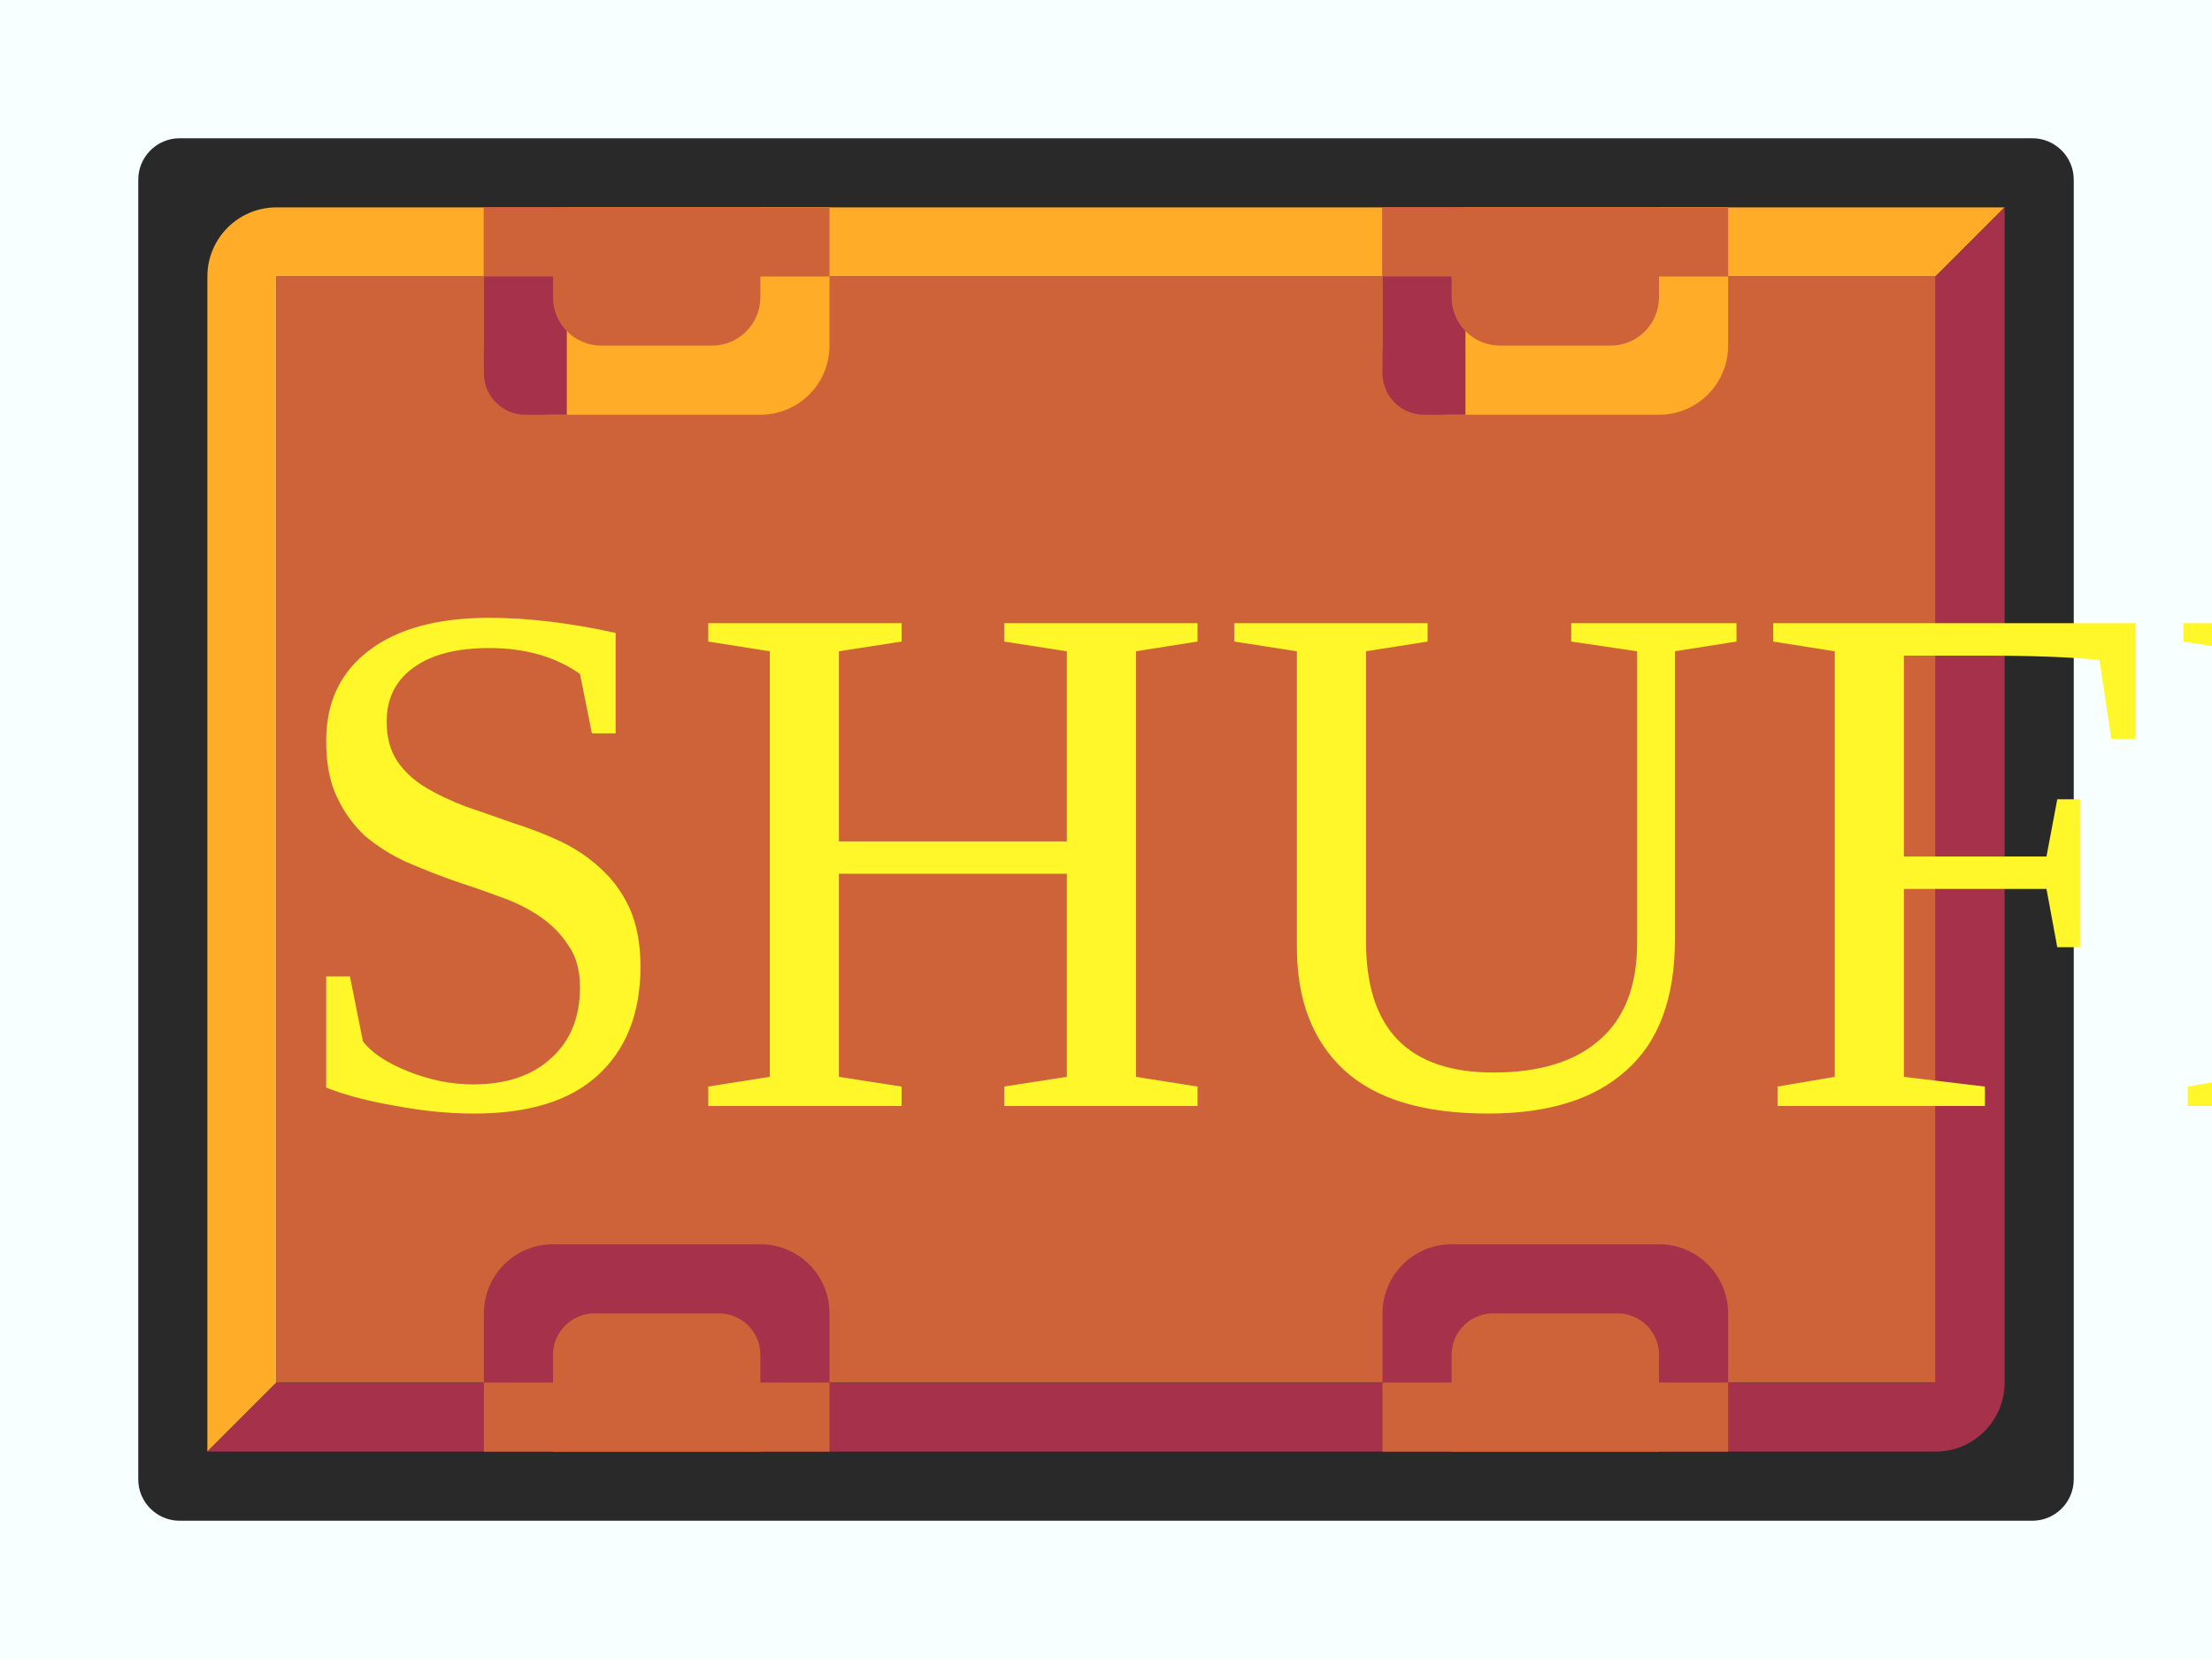
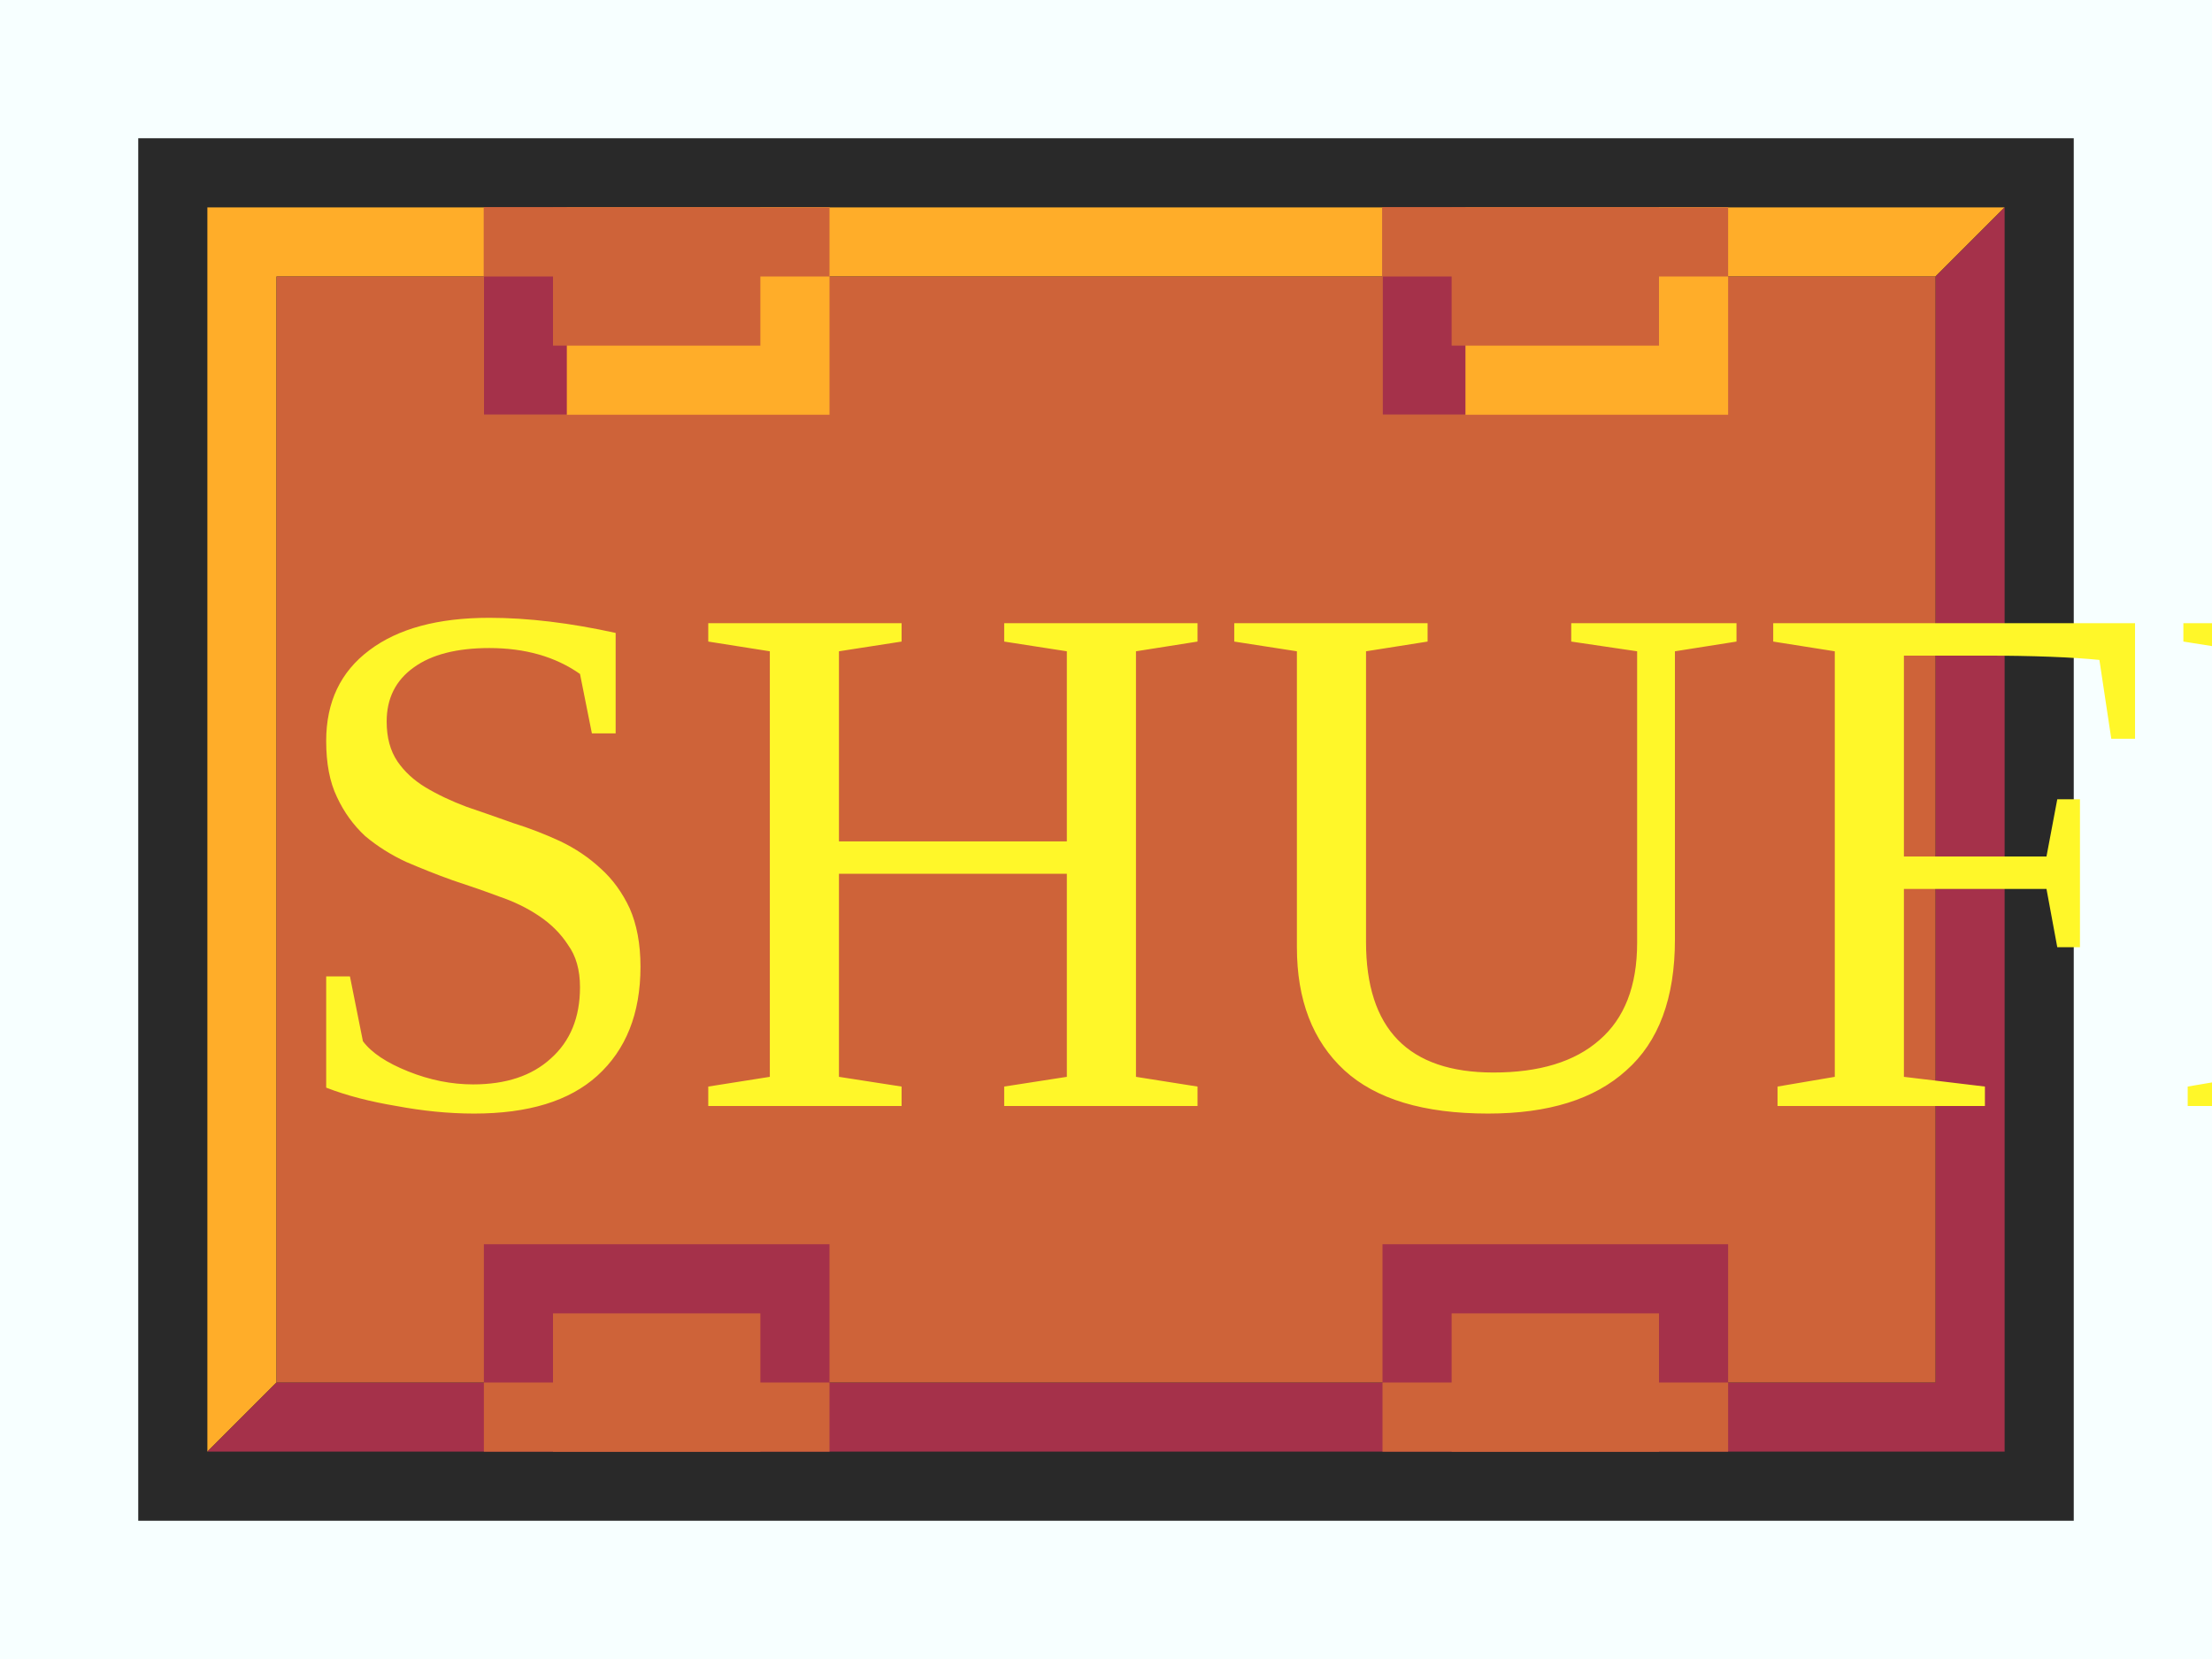
<svg xmlns="http://www.w3.org/2000/svg" width="256" height="192" viewBox="0 0 32 24">
  <rect x="0" y="0" width="32" height="24" fill="#f7ffff" data-color="1" />
-   <path d="M2 2.6 A0.6 0.6 0 0 1 2.6 2 L29.4 2 A0.6 0.6 0 0 1 30 2.6 L30 21.4 A0.6 0.6 0 0 1 29.4 22 L2.6 22 A0.6 0.6 0 0 1 2 21.4 Z" fill-rule="evenodd" fill="#292929" data-color="9" />
-   <path d="M3 4 A1 1 0 0 1 4 3 L29 3 L28 4 L4 4 L4 20 L3 21 Z" fill-rule="evenodd" fill="#ffad29" data-color="12" />
-   <path d="M28 4 L29 3 L29 20 A1 1 0 0 1 28 21 L3 21 L4 20 L28 20 Z" fill-rule="evenodd" fill="#a5314a" data-color="15" />
+   <path d="M2 2.6 L2 2 L2.6 2 L29.4 2 L30 2 L30 2.6 L30 21.4 L30 22 L29.4 22 L2.6 22 L2 22 L2 21.4 Z" fill-rule="evenodd" fill="#292929" data-color="9" />
+   <path d="M3 4 L3 3 L4 3 L29 3 L28 4 L4 4 L4 20 L3 21 Z" fill-rule="evenodd" fill="#ffad29" data-color="12" />
+   <path d="M28 4 L29 3 L29 20 L29 21 L28 21 L3 21 L4 20 L28 20 Z" fill-rule="evenodd" fill="#a5314a" data-color="15" />
  <rect x="4" y="4" width="24" height="16" fill="#ce6339" data-color="13" />
-   <path d="M7 3 L12 3 L12 5 A1 1 0 0 1 11 6 L8 6 A1 1 0 0 1 7 5 Z" fill-rule="evenodd" fill="#ffad29" data-color="12" />
-   <path d="M7 3 L8.2 3 L8.2 6 L7.6 6 A0.6 0.6 0 0 1 7 5.4 Z" fill-rule="evenodd" fill="#a5314a" data-color="15" />
-   <path d="M8 3 L11 3 L11 4.3 A0.7 0.7 0 0 1 10.3 5 L8.7 5 A0.7 0.7 0 0 1 8 4.3 Z" fill-rule="evenodd" fill="#ce6339" data-color="13" />
+   <path d="M7 3 L12 3 L12 5 L12 6 L11 6 L8 6 L7 6 L7 5 Z" fill-rule="evenodd" fill="#ffad29" data-color="12" />
+   <path d="M7 3 L8.2 3 L8.2 6 L7.6 6 L7 6 L7 5.4 Z" fill-rule="evenodd" fill="#a5314a" data-color="15" />
+   <path d="M8 3 L11 3 L11 4.3 L11 5 L10.3 5 L8.7 5 L8 5 L8 4.3 Z" fill-rule="evenodd" fill="#ce6339" data-color="13" />
  <rect x="7" y="3" width="5" height="1" fill="#ce6339" data-color="13" />
-   <path d="M7 19 A1 1 0 0 1 8 18 L11 18 A1 1 0 0 1 12 19 L12 20.2 L7 20.2 Z" fill-rule="evenodd" fill="#a5314a" data-color="15" />
-   <path d="M8 19.6 A0.6 0.6 0 0 1 8.6 19 L10.4 19 A0.6 0.6 0 0 1 11 19.6 L11 21 L8 21 Z" fill-rule="evenodd" fill="#ce6339" data-color="13" />
+   <path d="M7 19 L7 18 L8 18 L11 18 L12 18 L12 19 L12 20.2 L7 20.2 Z" fill-rule="evenodd" fill="#a5314a" data-color="15" />
+   <path d="M8 19.6 L8 19 L8.6 19 L10.4 19 L11 19 L11 19.6 L11 21 L8 21 Z" fill-rule="evenodd" fill="#ce6339" data-color="13" />
  <rect x="7" y="20" width="5" height="1" fill="#ce6339" data-color="13" />
-   <path d="M20 3 L25 3 L25 5 A1 1 0 0 1 24 6 L21 6 A1 1 0 0 1 20 5 Z" fill-rule="evenodd" fill="#ffad29" data-color="12" />
-   <path d="M20 3 L21.2 3 L21.2 6 L20.6 6 A0.6 0.6 0 0 1 20 5.4 Z" fill-rule="evenodd" fill="#a5314a" data-color="15" />
-   <path d="M21 3 L24 3 L24 4.3 A0.7 0.7 0 0 1 23.3 5 L21.7 5 A0.7 0.7 0 0 1 21 4.3 Z" fill-rule="evenodd" fill="#ce6339" data-color="13" />
+   <path d="M20 3 L25 3 L25 5 L25 6 L24 6 L21 6 L20 6 L20 5 Z" fill-rule="evenodd" fill="#ffad29" data-color="12" />
+   <path d="M20 3 L21.2 3 L21.2 6 L20.6 6 L20 6 L20 5.4 Z" fill-rule="evenodd" fill="#a5314a" data-color="15" />
+   <path d="M21 3 L24 3 L24 4.3 L24 5 L23.3 5 L21.7 5 L21 5 L21 4.3 Z" fill-rule="evenodd" fill="#ce6339" data-color="13" />
  <rect x="20" y="3" width="5" height="1" fill="#ce6339" data-color="13" />
-   <path d="M20 19 A1 1 0 0 1 21 18 L24 18 A1 1 0 0 1 25 19 L25 20.2 L20 20.2 Z" fill-rule="evenodd" fill="#a5314a" data-color="15" />
-   <path d="M21 19.6 A0.6 0.6 0 0 1 21.6 19 L23.4 19 A0.6 0.6 0 0 1 24 19.6 L24 21 L21 21 Z" fill-rule="evenodd" fill="#ce6339" data-color="13" />
+   <path d="M20 19 L20 18 L21 18 L24 18 L25 18 L25 19 L25 20.2 L20 20.2 Z" fill-rule="evenodd" fill="#a5314a" data-color="15" />
+   <path d="M21 19.6 L21 19 L21.6 19 L23.4 19 L24 19 L24 19.6 L24 21 L21 21 Z" fill-rule="evenodd" fill="#ce6339" data-color="13" />
  <rect x="20" y="20" width="5" height="1" fill="#ce6339" data-color="13" />
  <text data-words="window.shuffle" data-box="4 8 23 8" fill="#fff729" data-color="11" x="4" y="16" font-size="10.667" textLength="23">SHUFFLE</text>
</svg>
